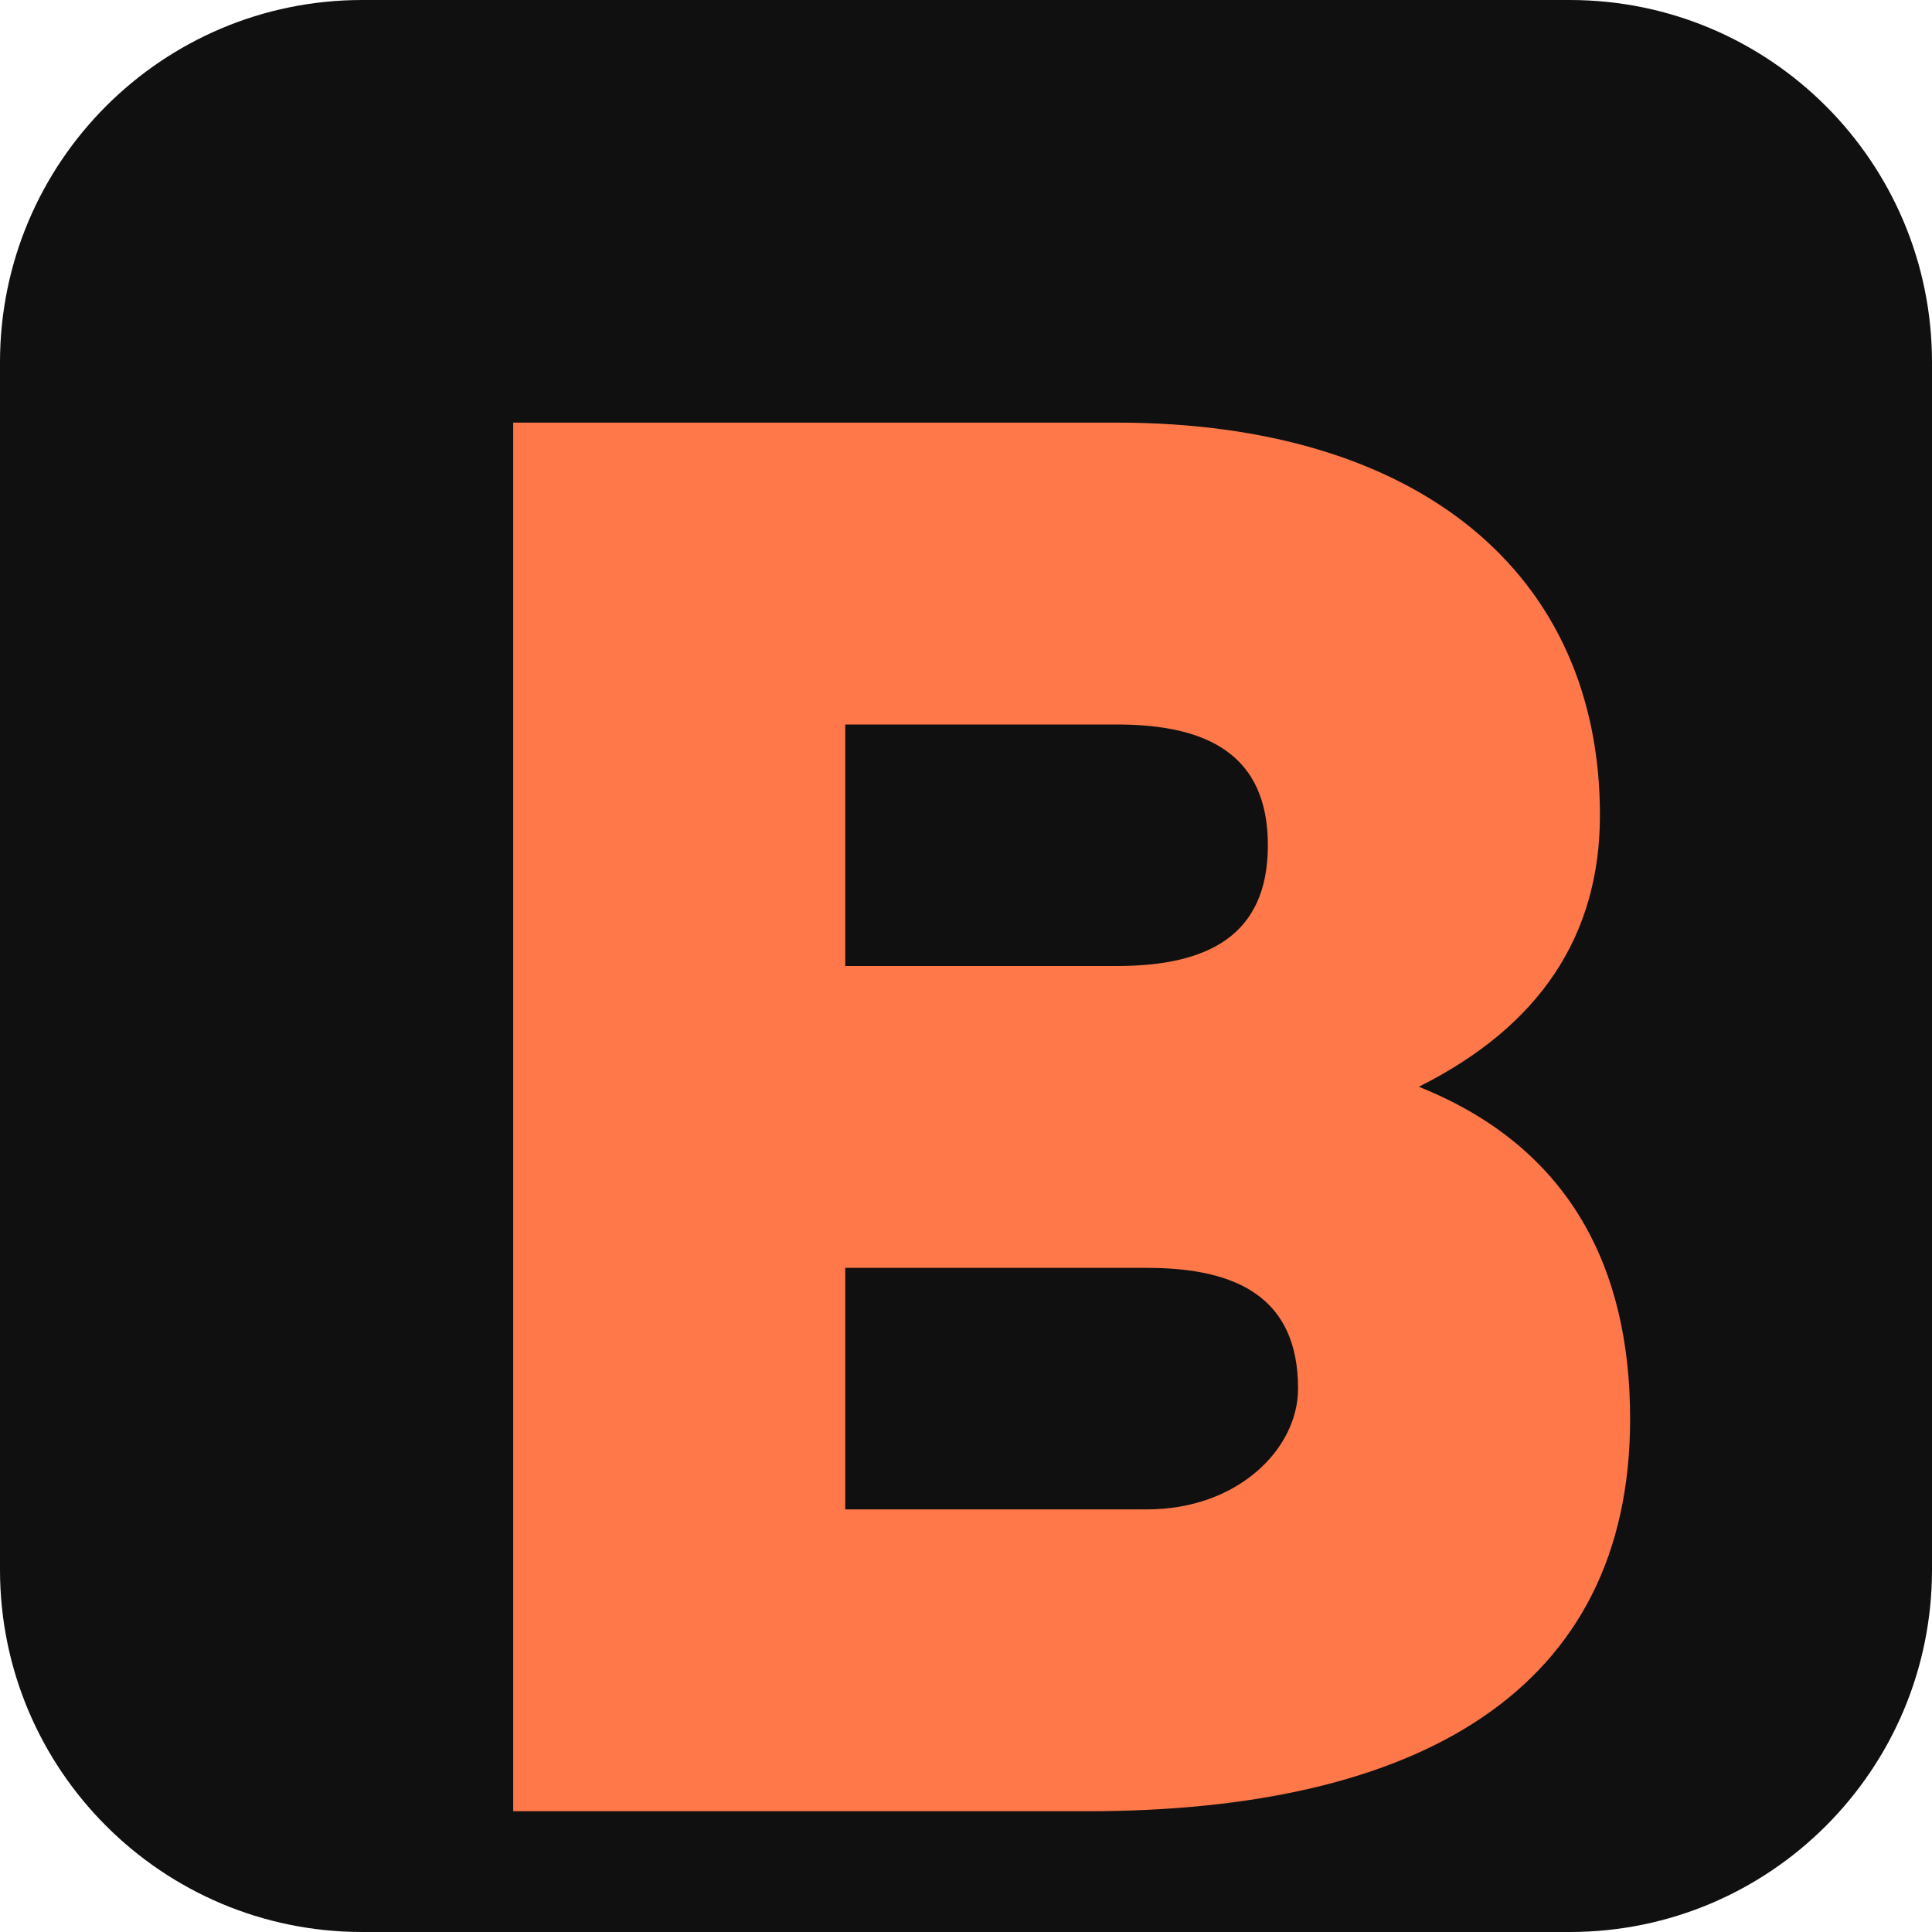
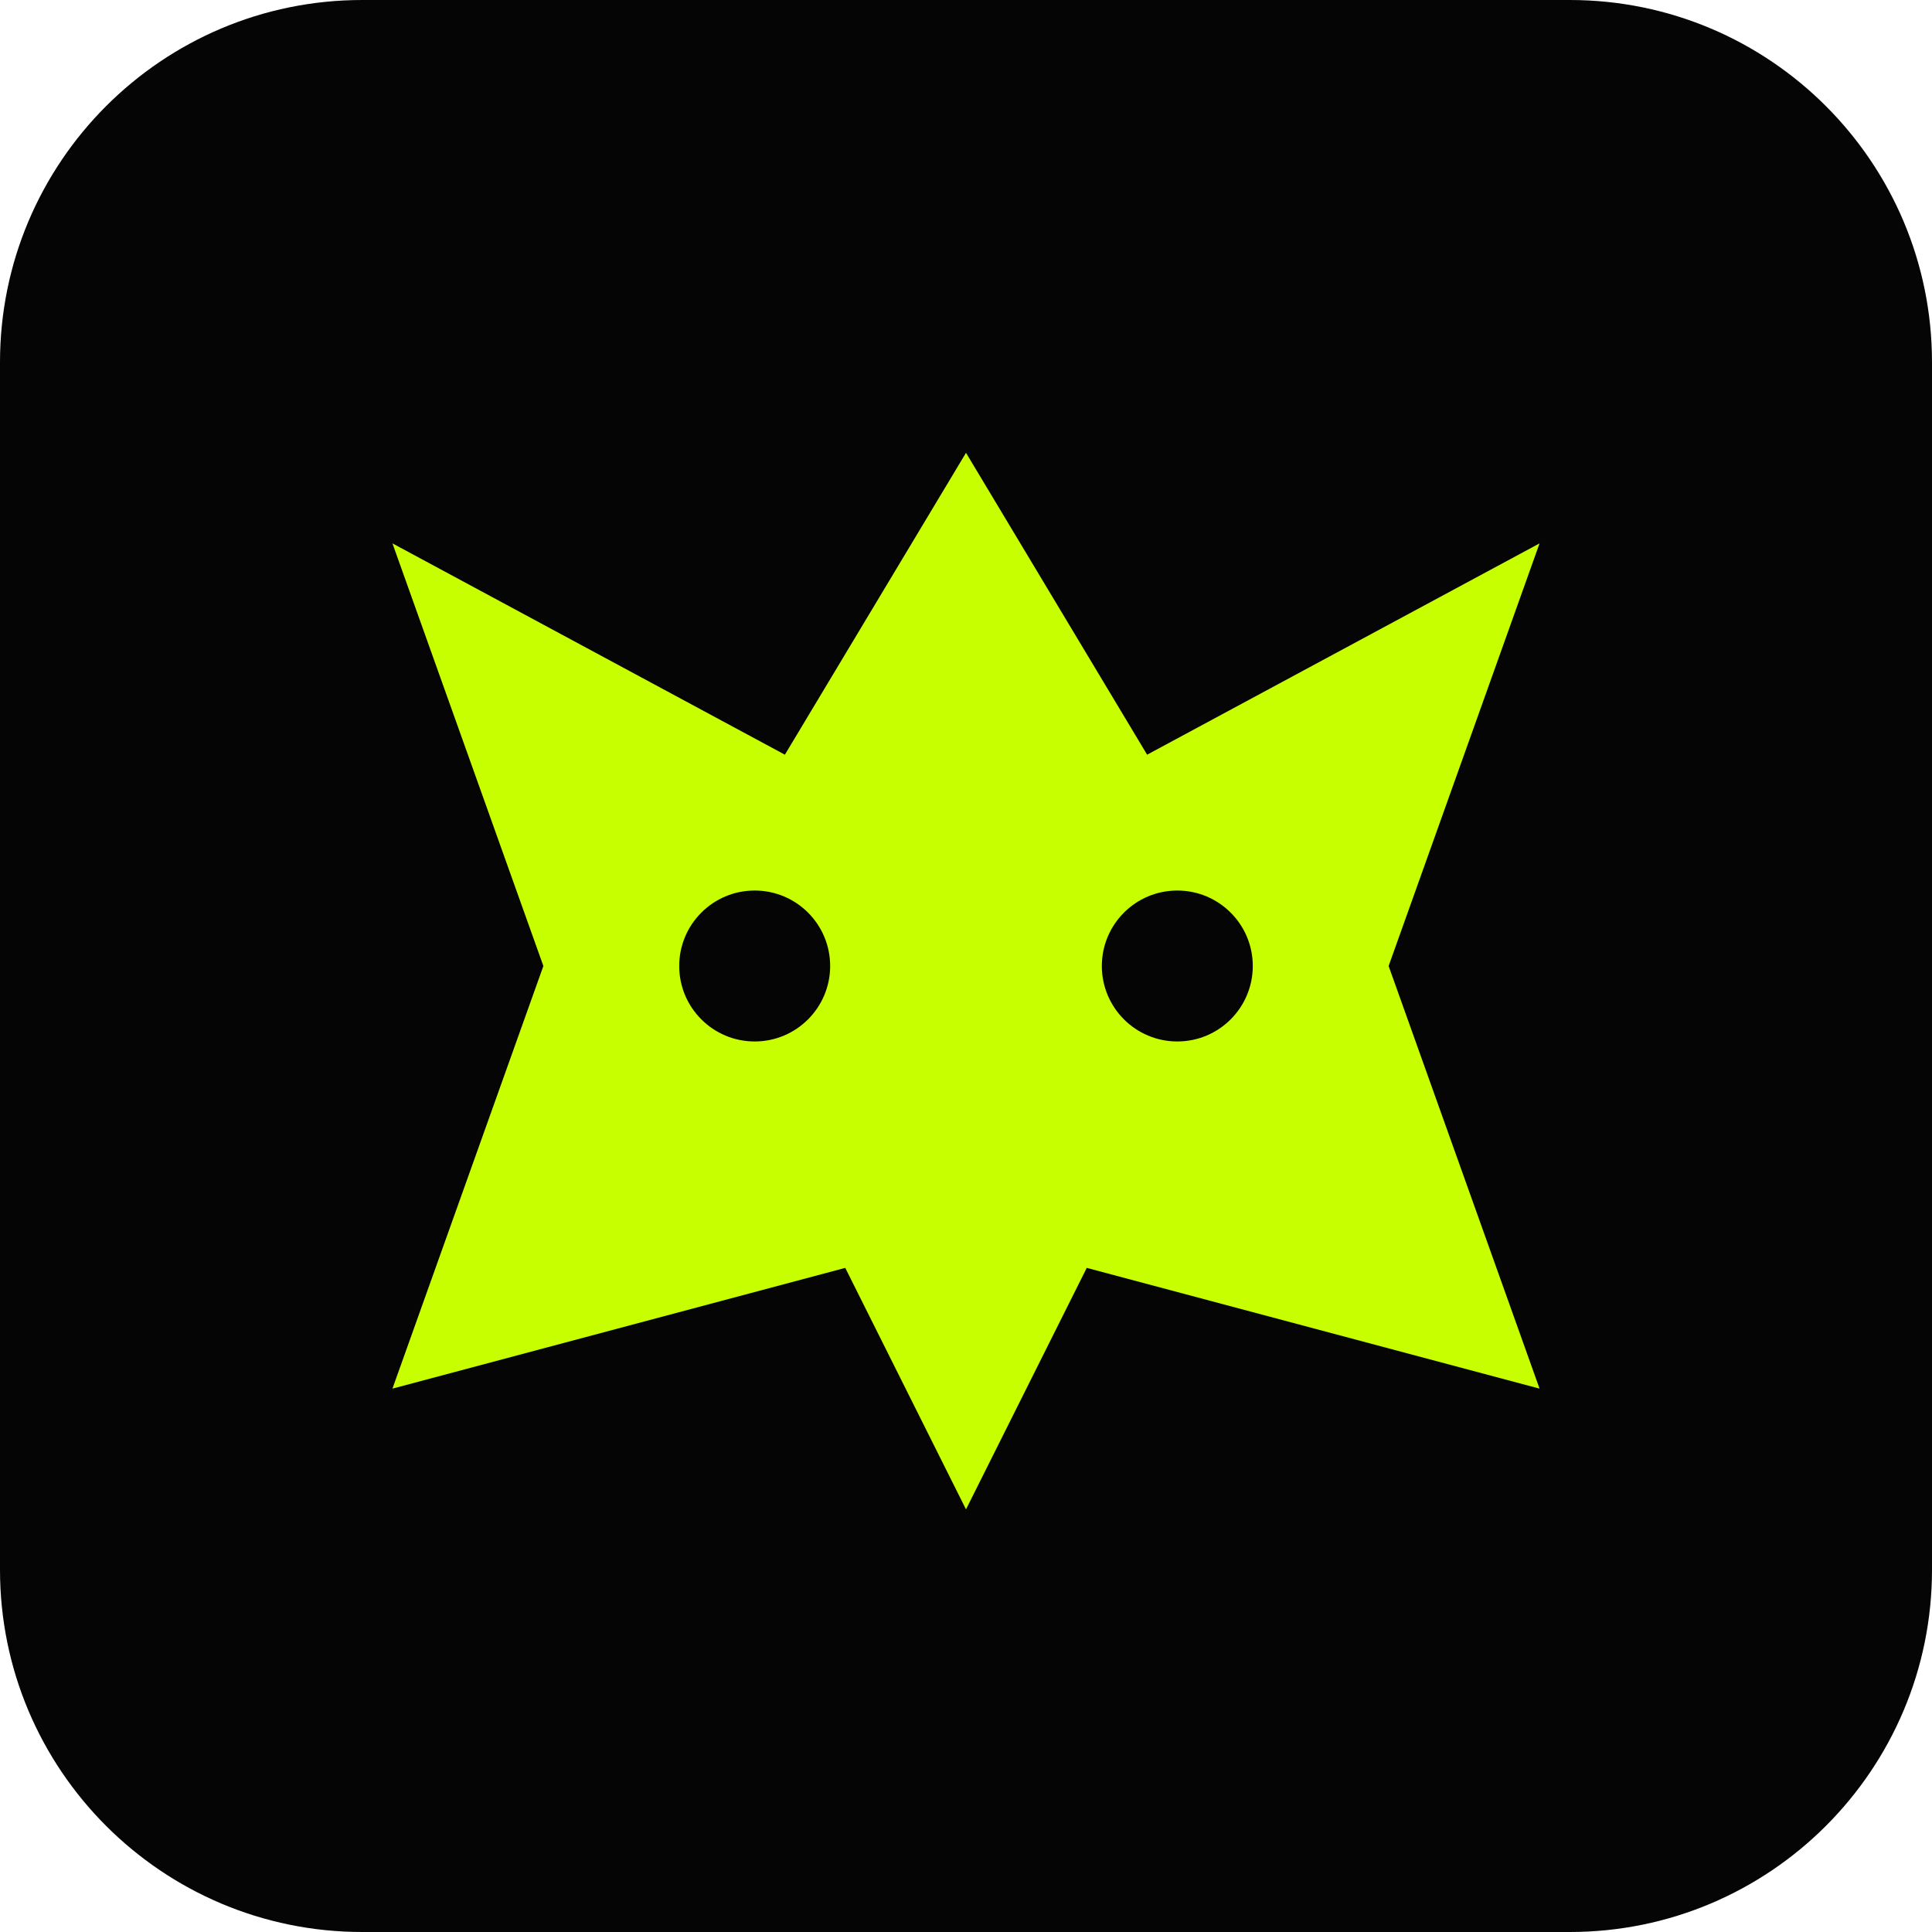
<svg xmlns="http://www.w3.org/2000/svg" viewBox="0 0 64 64">
-   <rect width="64" height="64" rx="12" fill="#101010" />
-   <path fill="#ff7849" d="M17 14h20c10 0 16 5 16 13 0 4-2 7-6 9 5 2 7 6 7 11 0 9-7 13-18 13H17V14Zm11 10v8h9c3 0 5-1 5-4s-2-4-5-4h-9Zm0 18v8h10c3 0 5-2 5-4 0-3-2-4-5-4H28Z" />
+   <rect width="64" height="64" rx="12" fill="#050505" />
+   <path d="m13 18 13 7 6-10 6 10 13-7-5 14 5 14-15-4-4 8-4-8-15 4 5-14Z" fill="#c8ff00" />
+   <circle cx="25" cy="32" r="2.5" fill="#050505" />
+   <circle cx="39" cy="32" r="2.5" fill="#050505" />
</svg>
